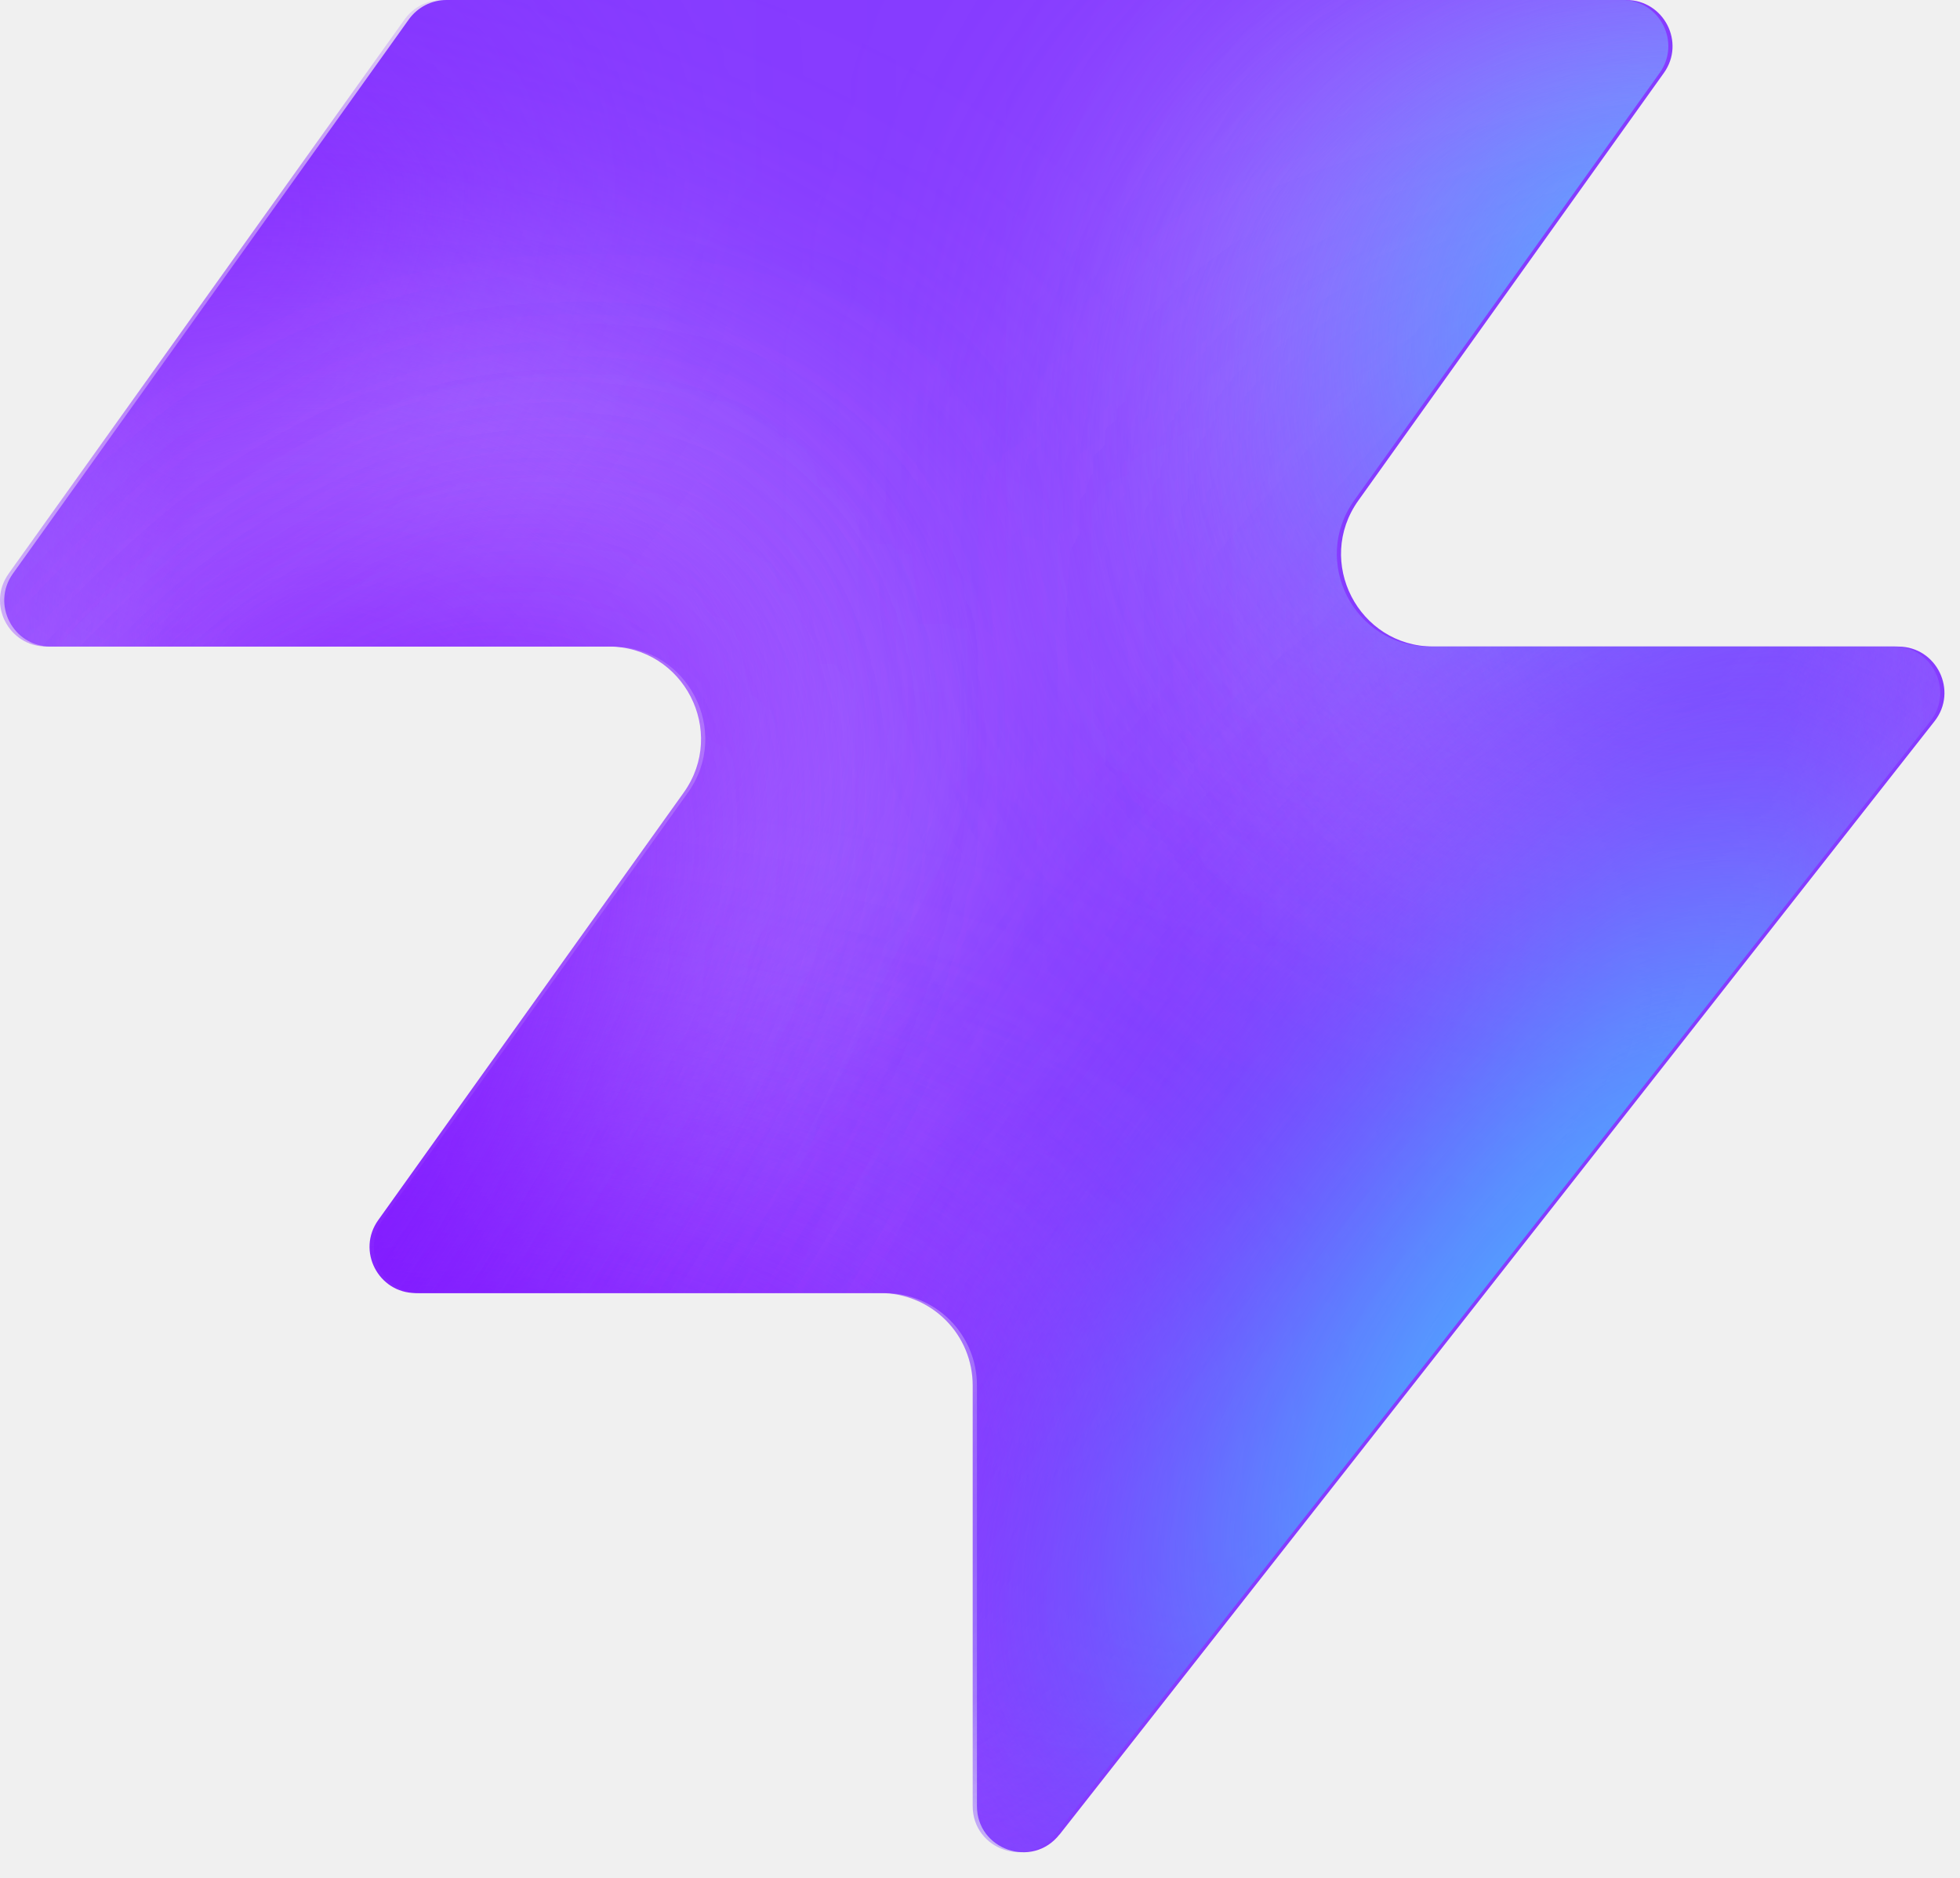
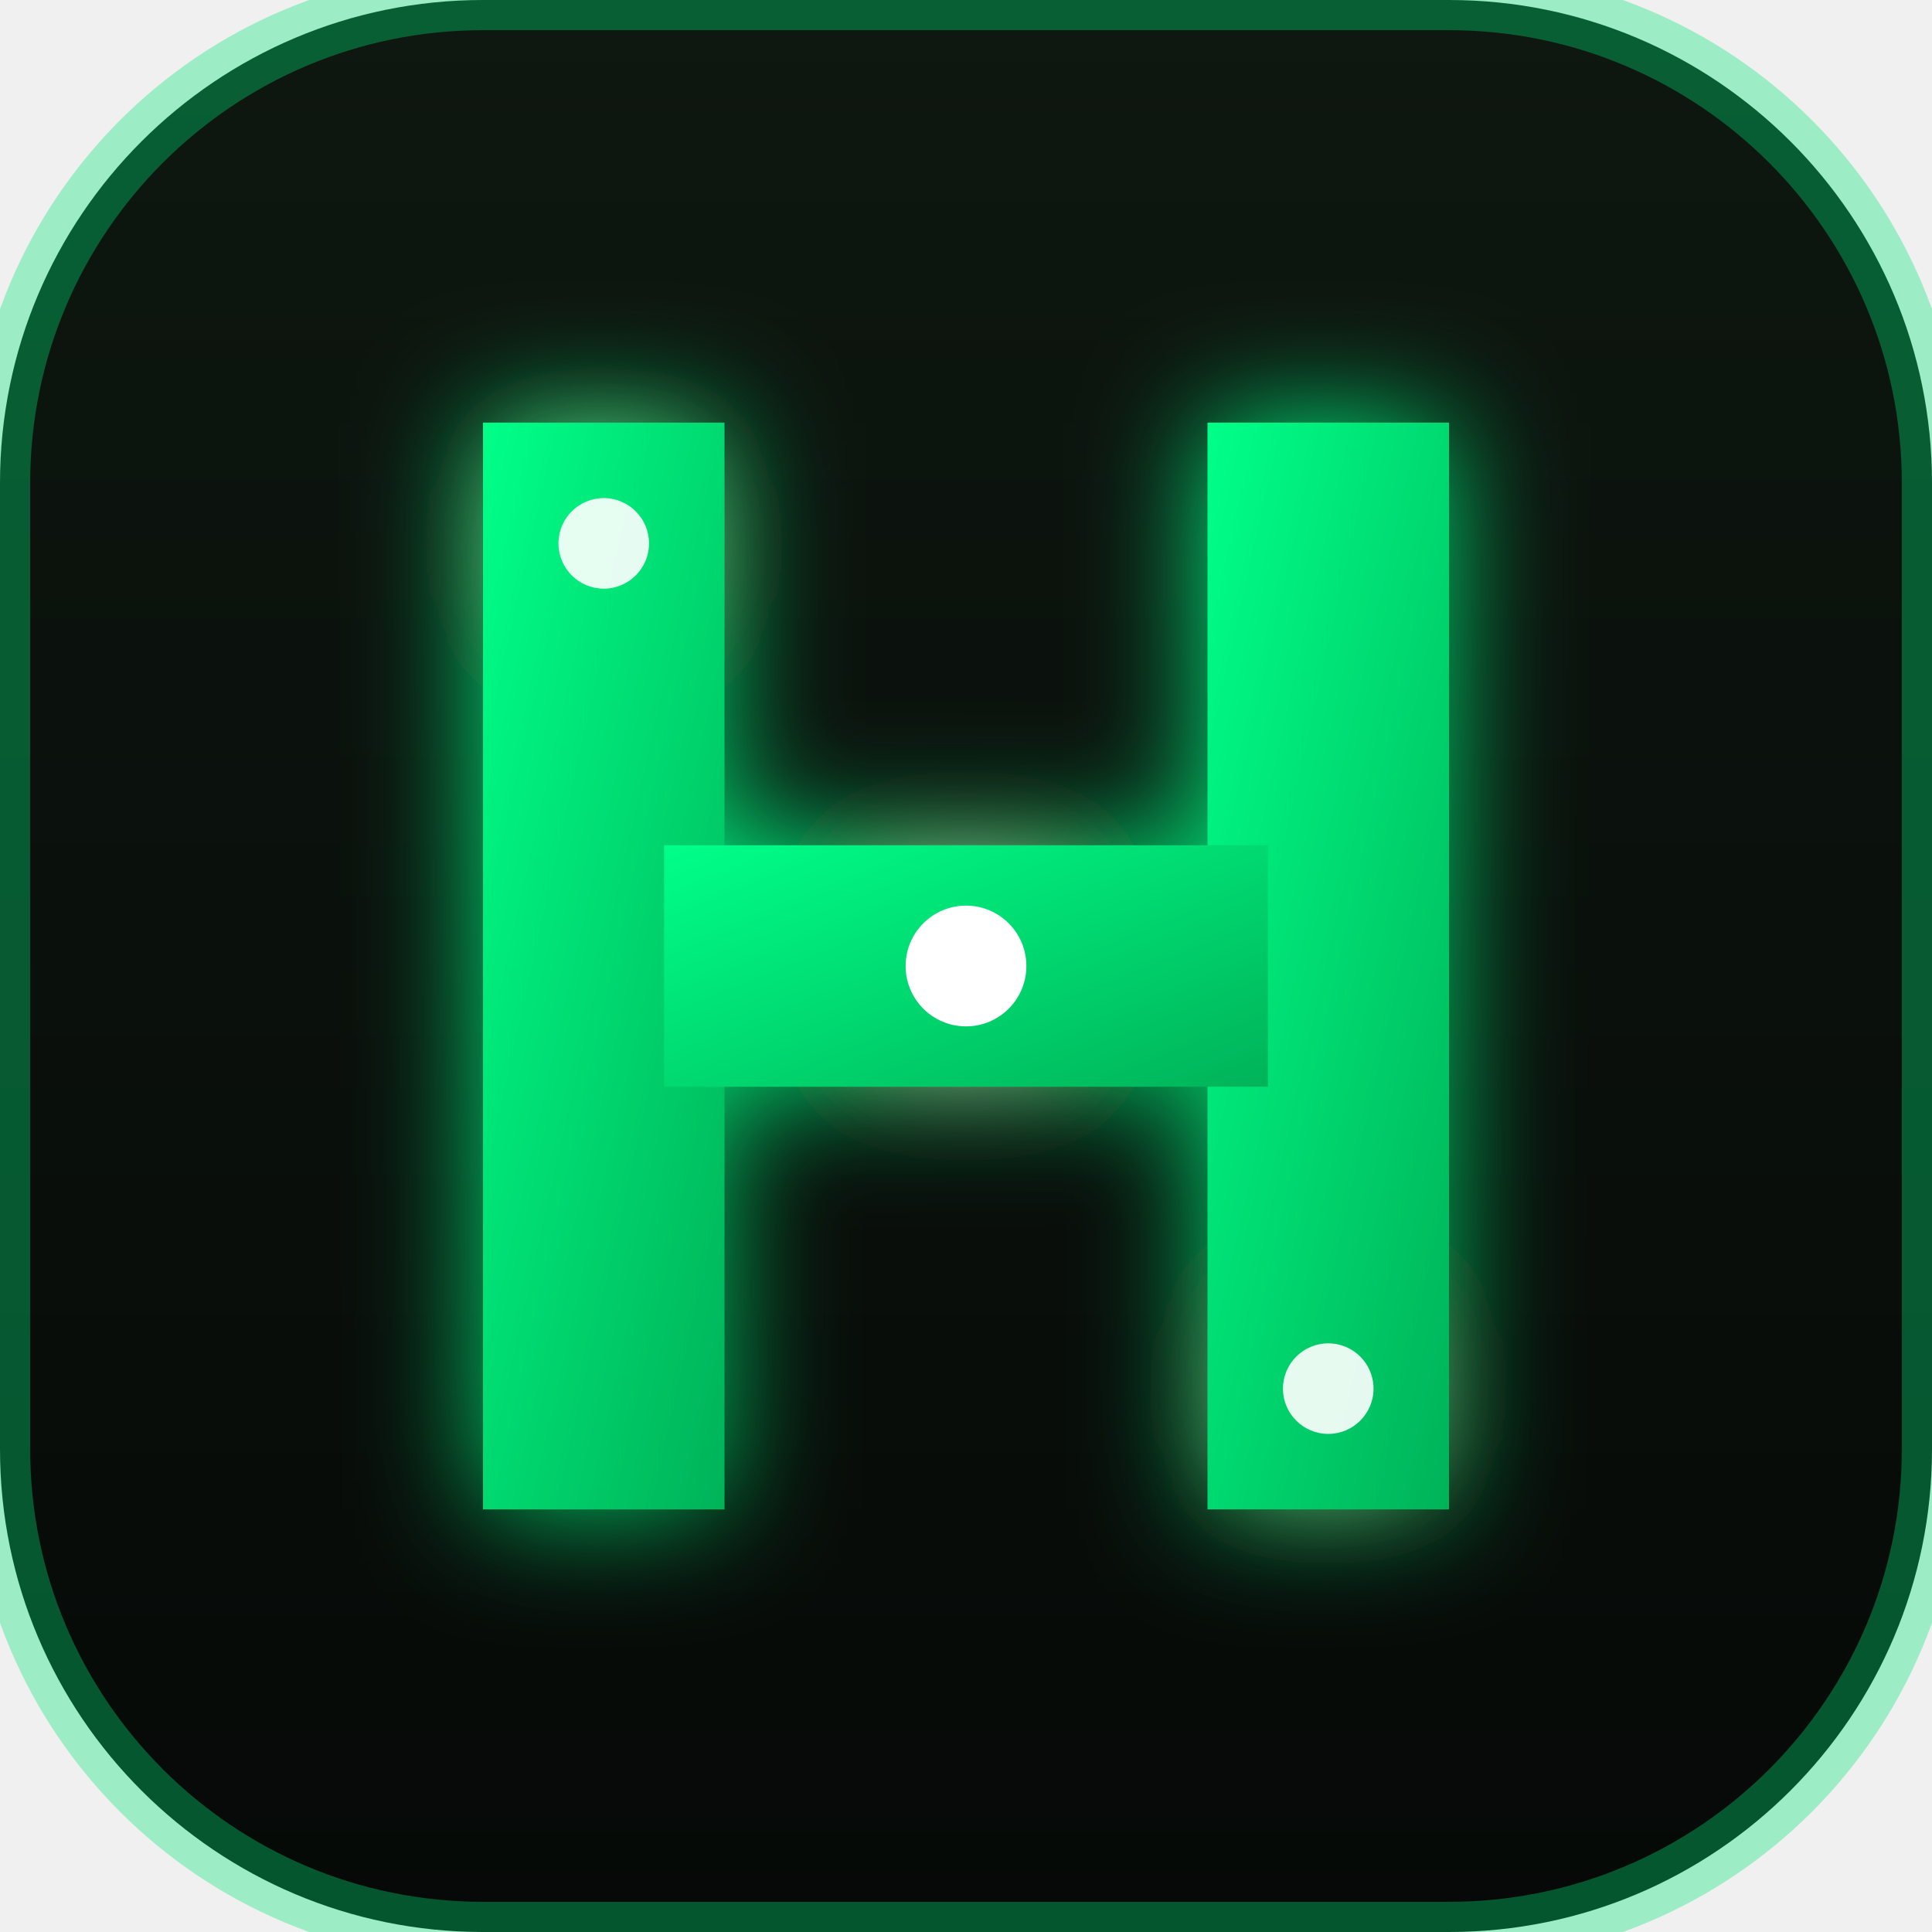
- <svg xmlns="http://www.w3.org/2000/svg" width="48" height="46" fill="none" viewBox="0 0 48 46">
-   <path fill="#863bff" d="M25.946 44.938c-.664.845-2.021.375-2.021-.698V33.937a2.26 2.26 0 0 0-2.262-2.262H10.287c-.92 0-1.456-1.04-.92-1.788l7.48-10.471c1.07-1.497 0-3.578-1.842-3.578H1.237c-.92 0-1.456-1.04-.92-1.788L10.013.474c.214-.297.556-.474.92-.474h28.894c.92 0 1.456 1.04.92 1.788l-7.48 10.471c-1.07 1.498 0 3.579 1.842 3.579h11.377c.943 0 1.473 1.088.89 1.83L25.947 44.94z" style="fill:#863bff;fill:color(display-p3 .525 .23 1);fill-opacity:1" />
-   <mask id="a" width="48" height="46" x="0" y="0" maskUnits="userSpaceOnUse" style="mask-type:alpha">
-     <path fill="#000" d="M25.842 44.938c-.664.844-2.021.375-2.021-.698V33.937a2.26 2.26 0 0 0-2.262-2.262H10.183c-.92 0-1.456-1.04-.92-1.788l7.48-10.471c1.07-1.498 0-3.579-1.842-3.579H1.133c-.92 0-1.456-1.04-.92-1.787L9.91.473c.214-.297.556-.474.92-.474h28.894c.92 0 1.456 1.04.92 1.788l-7.48 10.471c-1.07 1.498 0 3.578 1.842 3.578h11.377c.943 0 1.473 1.088.89 1.832L25.843 44.94z" style="fill:#000;fill-opacity:1" />
-   </mask>
-   <g mask="url(#a)">
-     <g filter="url(#b)">
-       <ellipse cx="5.508" cy="14.704" fill="#ede6ff" rx="5.508" ry="14.704" style="fill:#ede6ff;fill:color(display-p3 .927 .903 1);fill-opacity:1" transform="matrix(.00324 1 1 -.00324 -4.47 31.516)" />
-     </g>
-     <g filter="url(#c)">
-       <ellipse cx="10.399" cy="29.851" fill="#ede6ff" rx="10.399" ry="29.851" style="fill:#ede6ff;fill:color(display-p3 .927 .903 1);fill-opacity:1" transform="matrix(.00324 1 1 -.00324 -39.328 7.883)" />
-     </g>
-     <g filter="url(#d)">
-       <ellipse cx="5.508" cy="30.487" fill="#7e14ff" rx="5.508" ry="30.487" style="fill:#7e14ff;fill:color(display-p3 .492 .077 1);fill-opacity:1" transform="rotate(89.814 -25.913 -14.639)scale(1 -1)" />
-     </g>
-     <g filter="url(#e)">
-       <ellipse cx="5.508" cy="30.599" fill="#7e14ff" rx="5.508" ry="30.599" style="fill:#7e14ff;fill:color(display-p3 .492 .077 1);fill-opacity:1" transform="rotate(89.814 -32.644 -3.334)scale(1 -1)" />
-     </g>
-     <g filter="url(#f)">
-       <ellipse cx="5.508" cy="30.599" fill="#7e14ff" rx="5.508" ry="30.599" style="fill:#7e14ff;fill:color(display-p3 .492 .077 1);fill-opacity:1" transform="matrix(.00324 1 1 -.00324 -34.34 30.47)" />
-     </g>
-     <g filter="url(#g)">
-       <ellipse cx="14.072" cy="22.078" fill="#ede6ff" rx="14.072" ry="22.078" style="fill:#ede6ff;fill:color(display-p3 .927 .903 1);fill-opacity:1" transform="rotate(93.35 24.506 48.493)scale(-1 1)" />
-     </g>
-     <g filter="url(#h)">
-       <ellipse cx="3.47" cy="21.501" fill="#7e14ff" rx="3.47" ry="21.501" style="fill:#7e14ff;fill:color(display-p3 .492 .077 1);fill-opacity:1" transform="rotate(89.009 28.708 47.59)scale(-1 1)" />
-     </g>
-     <g filter="url(#i)">
-       <ellipse cx="3.47" cy="21.501" fill="#7e14ff" rx="3.47" ry="21.501" style="fill:#7e14ff;fill:color(display-p3 .492 .077 1);fill-opacity:1" transform="rotate(89.009 28.708 47.59)scale(-1 1)" />
-     </g>
-     <g filter="url(#j)">
-       <ellipse cx=".387" cy="8.972" fill="#7e14ff" rx="4.407" ry="29.108" style="fill:#7e14ff;fill:color(display-p3 .492 .077 1);fill-opacity:1" transform="rotate(39.51 .387 8.972)" />
-     </g>
-     <g filter="url(#k)">
-       <ellipse cx="47.523" cy="-6.092" fill="#7e14ff" rx="4.407" ry="29.108" style="fill:#7e14ff;fill:color(display-p3 .492 .077 1);fill-opacity:1" transform="rotate(37.892 47.523 -6.092)" />
-     </g>
-     <g filter="url(#l)">
-       <ellipse cx="41.412" cy="6.333" fill="#47bfff" rx="5.971" ry="9.665" style="fill:#47bfff;fill:color(display-p3 .28 .748 1);fill-opacity:1" transform="rotate(37.892 41.412 6.333)" />
-     </g>
-     <g filter="url(#m)">
-       <ellipse cx="-1.879" cy="38.332" fill="#7e14ff" rx="4.407" ry="29.108" style="fill:#7e14ff;fill:color(display-p3 .492 .077 1);fill-opacity:1" transform="rotate(37.892 -1.88 38.332)" />
-     </g>
-     <g filter="url(#n)">
-       <ellipse cx="-1.879" cy="38.332" fill="#7e14ff" rx="4.407" ry="29.108" style="fill:#7e14ff;fill:color(display-p3 .492 .077 1);fill-opacity:1" transform="rotate(37.892 -1.88 38.332)" />
-     </g>
-     <g filter="url(#o)">
-       <ellipse cx="35.651" cy="29.907" fill="#7e14ff" rx="4.407" ry="29.108" style="fill:#7e14ff;fill:color(display-p3 .492 .077 1);fill-opacity:1" transform="rotate(37.892 35.651 29.907)" />
-     </g>
-     <g filter="url(#p)">
-       <ellipse cx="38.418" cy="32.4" fill="#47bfff" rx="5.971" ry="15.297" style="fill:#47bfff;fill:color(display-p3 .28 .748 1);fill-opacity:1" transform="rotate(37.892 38.418 32.4)" />
-     </g>
-   </g>
+ <svg xmlns="http://www.w3.org/2000/svg" viewBox="0 0 64 64" width="64" height="64" fill="none">
  <defs>
-     <filter id="b" width="60.045" height="41.654" x="-19.77" y="16.149" color-interpolation-filters="sRGB" filterUnits="userSpaceOnUse">
-       <feFlood flood-opacity="0" result="BackgroundImageFix" />
-       <feBlend in="SourceGraphic" in2="BackgroundImageFix" result="shape" />
-       <feGaussianBlur result="effect1_foregroundBlur_2002_17158" stdDeviation="7.659" />
-     </filter>
-     <filter id="c" width="90.34" height="51.437" x="-54.613" y="-7.533" color-interpolation-filters="sRGB" filterUnits="userSpaceOnUse">
-       <feFlood flood-opacity="0" result="BackgroundImageFix" />
-       <feBlend in="SourceGraphic" in2="BackgroundImageFix" result="shape" />
-       <feGaussianBlur result="effect1_foregroundBlur_2002_17158" stdDeviation="7.659" />
-     </filter>
-     <filter id="d" width="79.355" height="29.4" x="-49.64" y="2.03" color-interpolation-filters="sRGB" filterUnits="userSpaceOnUse">
-       <feFlood flood-opacity="0" result="BackgroundImageFix" />
-       <feBlend in="SourceGraphic" in2="BackgroundImageFix" result="shape" />
-       <feGaussianBlur result="effect1_foregroundBlur_2002_17158" stdDeviation="4.596" />
-     </filter>
-     <filter id="e" width="79.579" height="29.4" x="-45.045" y="20.029" color-interpolation-filters="sRGB" filterUnits="userSpaceOnUse">
-       <feFlood flood-opacity="0" result="BackgroundImageFix" />
-       <feBlend in="SourceGraphic" in2="BackgroundImageFix" result="shape" />
-       <feGaussianBlur result="effect1_foregroundBlur_2002_17158" stdDeviation="4.596" />
-     </filter>
-     <filter id="f" width="79.579" height="29.4" x="-43.513" y="21.178" color-interpolation-filters="sRGB" filterUnits="userSpaceOnUse">
-       <feFlood flood-opacity="0" result="BackgroundImageFix" />
-       <feBlend in="SourceGraphic" in2="BackgroundImageFix" result="shape" />
-       <feGaussianBlur result="effect1_foregroundBlur_2002_17158" stdDeviation="4.596" />
-     </filter>
-     <filter id="g" width="74.749" height="58.852" x="15.756" y="-17.901" color-interpolation-filters="sRGB" filterUnits="userSpaceOnUse">
-       <feFlood flood-opacity="0" result="BackgroundImageFix" />
-       <feBlend in="SourceGraphic" in2="BackgroundImageFix" result="shape" />
-       <feGaussianBlur result="effect1_foregroundBlur_2002_17158" stdDeviation="7.659" />
-     </filter>
-     <filter id="h" width="61.377" height="25.362" x="23.548" y="2.284" color-interpolation-filters="sRGB" filterUnits="userSpaceOnUse">
-       <feFlood flood-opacity="0" result="BackgroundImageFix" />
-       <feBlend in="SourceGraphic" in2="BackgroundImageFix" result="shape" />
-       <feGaussianBlur result="effect1_foregroundBlur_2002_17158" stdDeviation="4.596" />
-     </filter>
-     <filter id="i" width="61.377" height="25.362" x="23.548" y="2.284" color-interpolation-filters="sRGB" filterUnits="userSpaceOnUse">
-       <feFlood flood-opacity="0" result="BackgroundImageFix" />
-       <feBlend in="SourceGraphic" in2="BackgroundImageFix" result="shape" />
-       <feGaussianBlur result="effect1_foregroundBlur_2002_17158" stdDeviation="4.596" />
-     </filter>
-     <filter id="j" width="56.045" height="63.649" x="-27.636" y="-22.853" color-interpolation-filters="sRGB" filterUnits="userSpaceOnUse">
-       <feFlood flood-opacity="0" result="BackgroundImageFix" />
-       <feBlend in="SourceGraphic" in2="BackgroundImageFix" result="shape" />
-       <feGaussianBlur result="effect1_foregroundBlur_2002_17158" stdDeviation="4.596" />
-     </filter>
-     <filter id="k" width="54.814" height="64.646" x="20.116" y="-38.415" color-interpolation-filters="sRGB" filterUnits="userSpaceOnUse">
-       <feFlood flood-opacity="0" result="BackgroundImageFix" />
-       <feBlend in="SourceGraphic" in2="BackgroundImageFix" result="shape" />
-       <feGaussianBlur result="effect1_foregroundBlur_2002_17158" stdDeviation="4.596" />
-     </filter>
-     <filter id="l" width="33.541" height="35.313" x="24.641" y="-11.323" color-interpolation-filters="sRGB" filterUnits="userSpaceOnUse">
-       <feFlood flood-opacity="0" result="BackgroundImageFix" />
-       <feBlend in="SourceGraphic" in2="BackgroundImageFix" result="shape" />
-       <feGaussianBlur result="effect1_foregroundBlur_2002_17158" stdDeviation="4.596" />
-     </filter>
-     <filter id="m" width="54.814" height="64.646" x="-29.286" y="6.009" color-interpolation-filters="sRGB" filterUnits="userSpaceOnUse">
-       <feFlood flood-opacity="0" result="BackgroundImageFix" />
-       <feBlend in="SourceGraphic" in2="BackgroundImageFix" result="shape" />
-       <feGaussianBlur result="effect1_foregroundBlur_2002_17158" stdDeviation="4.596" />
-     </filter>
-     <filter id="n" width="54.814" height="64.646" x="-29.286" y="6.009" color-interpolation-filters="sRGB" filterUnits="userSpaceOnUse">
-       <feFlood flood-opacity="0" result="BackgroundImageFix" />
-       <feBlend in="SourceGraphic" in2="BackgroundImageFix" result="shape" />
-       <feGaussianBlur result="effect1_foregroundBlur_2002_17158" stdDeviation="4.596" />
-     </filter>
-     <filter id="o" width="54.814" height="64.646" x="8.244" y="-2.416" color-interpolation-filters="sRGB" filterUnits="userSpaceOnUse">
-       <feFlood flood-opacity="0" result="BackgroundImageFix" />
-       <feBlend in="SourceGraphic" in2="BackgroundImageFix" result="shape" />
-       <feGaussianBlur result="effect1_foregroundBlur_2002_17158" stdDeviation="4.596" />
-     </filter>
-     <filter id="p" width="39.409" height="43.623" x="18.713" y="10.588" color-interpolation-filters="sRGB" filterUnits="userSpaceOnUse">
-       <feFlood flood-opacity="0" result="BackgroundImageFix" />
-       <feBlend in="SourceGraphic" in2="BackgroundImageFix" result="shape" />
-       <feGaussianBlur result="effect1_foregroundBlur_2002_17158" stdDeviation="4.596" />
+     <linearGradient id="hedaGrad" x1="0%" y1="0%" x2="100%" y2="100%">
+       <stop offset="0%" stop-color="#00ff88" />
+       <stop offset="100%" stop-color="#00b359" />
+     </linearGradient>
+     <linearGradient id="bgGrad" x1="0%" y1="0%" x2="0%" y2="100%">
+       <stop offset="0%" stop-color="#0e1710" />
+       <stop offset="100%" stop-color="#060907" />
+     </linearGradient>
+     <filter id="glow" x="-20%" y="-20%" width="140%" height="140%">
+       <feGaussianBlur stdDeviation="2" result="blur" />
+       <feComposite in="SourceGraphic" in2="blur" operator="over" />
    </filter>
  </defs>
+   <rect width="64" height="64" rx="16" fill="url(#bgGrad)" stroke="#00e479" stroke-width="2" stroke-opacity="0.35" />
+   <g filter="url(#glow)">
+     <path d="M16 14 H24 V50 H16 Z" fill="url(#hedaGrad)" rx="2" />
+     <path d="M40 14 H48 V50 H40 Z" fill="url(#hedaGrad)" rx="2" />
+     <path d="M22 28 H42 V36 H22 Z" fill="url(#hedaGrad)" rx="1.5" />
+     <circle cx="20" cy="18" r="1.5" fill="#ffffff" opacity="0.9" />
+     <circle cx="44" cy="46" r="1.5" fill="#ffffff" opacity="0.9" />
+     <circle cx="32" cy="32" r="2" fill="#ffffff" />
+   </g>
</svg>
